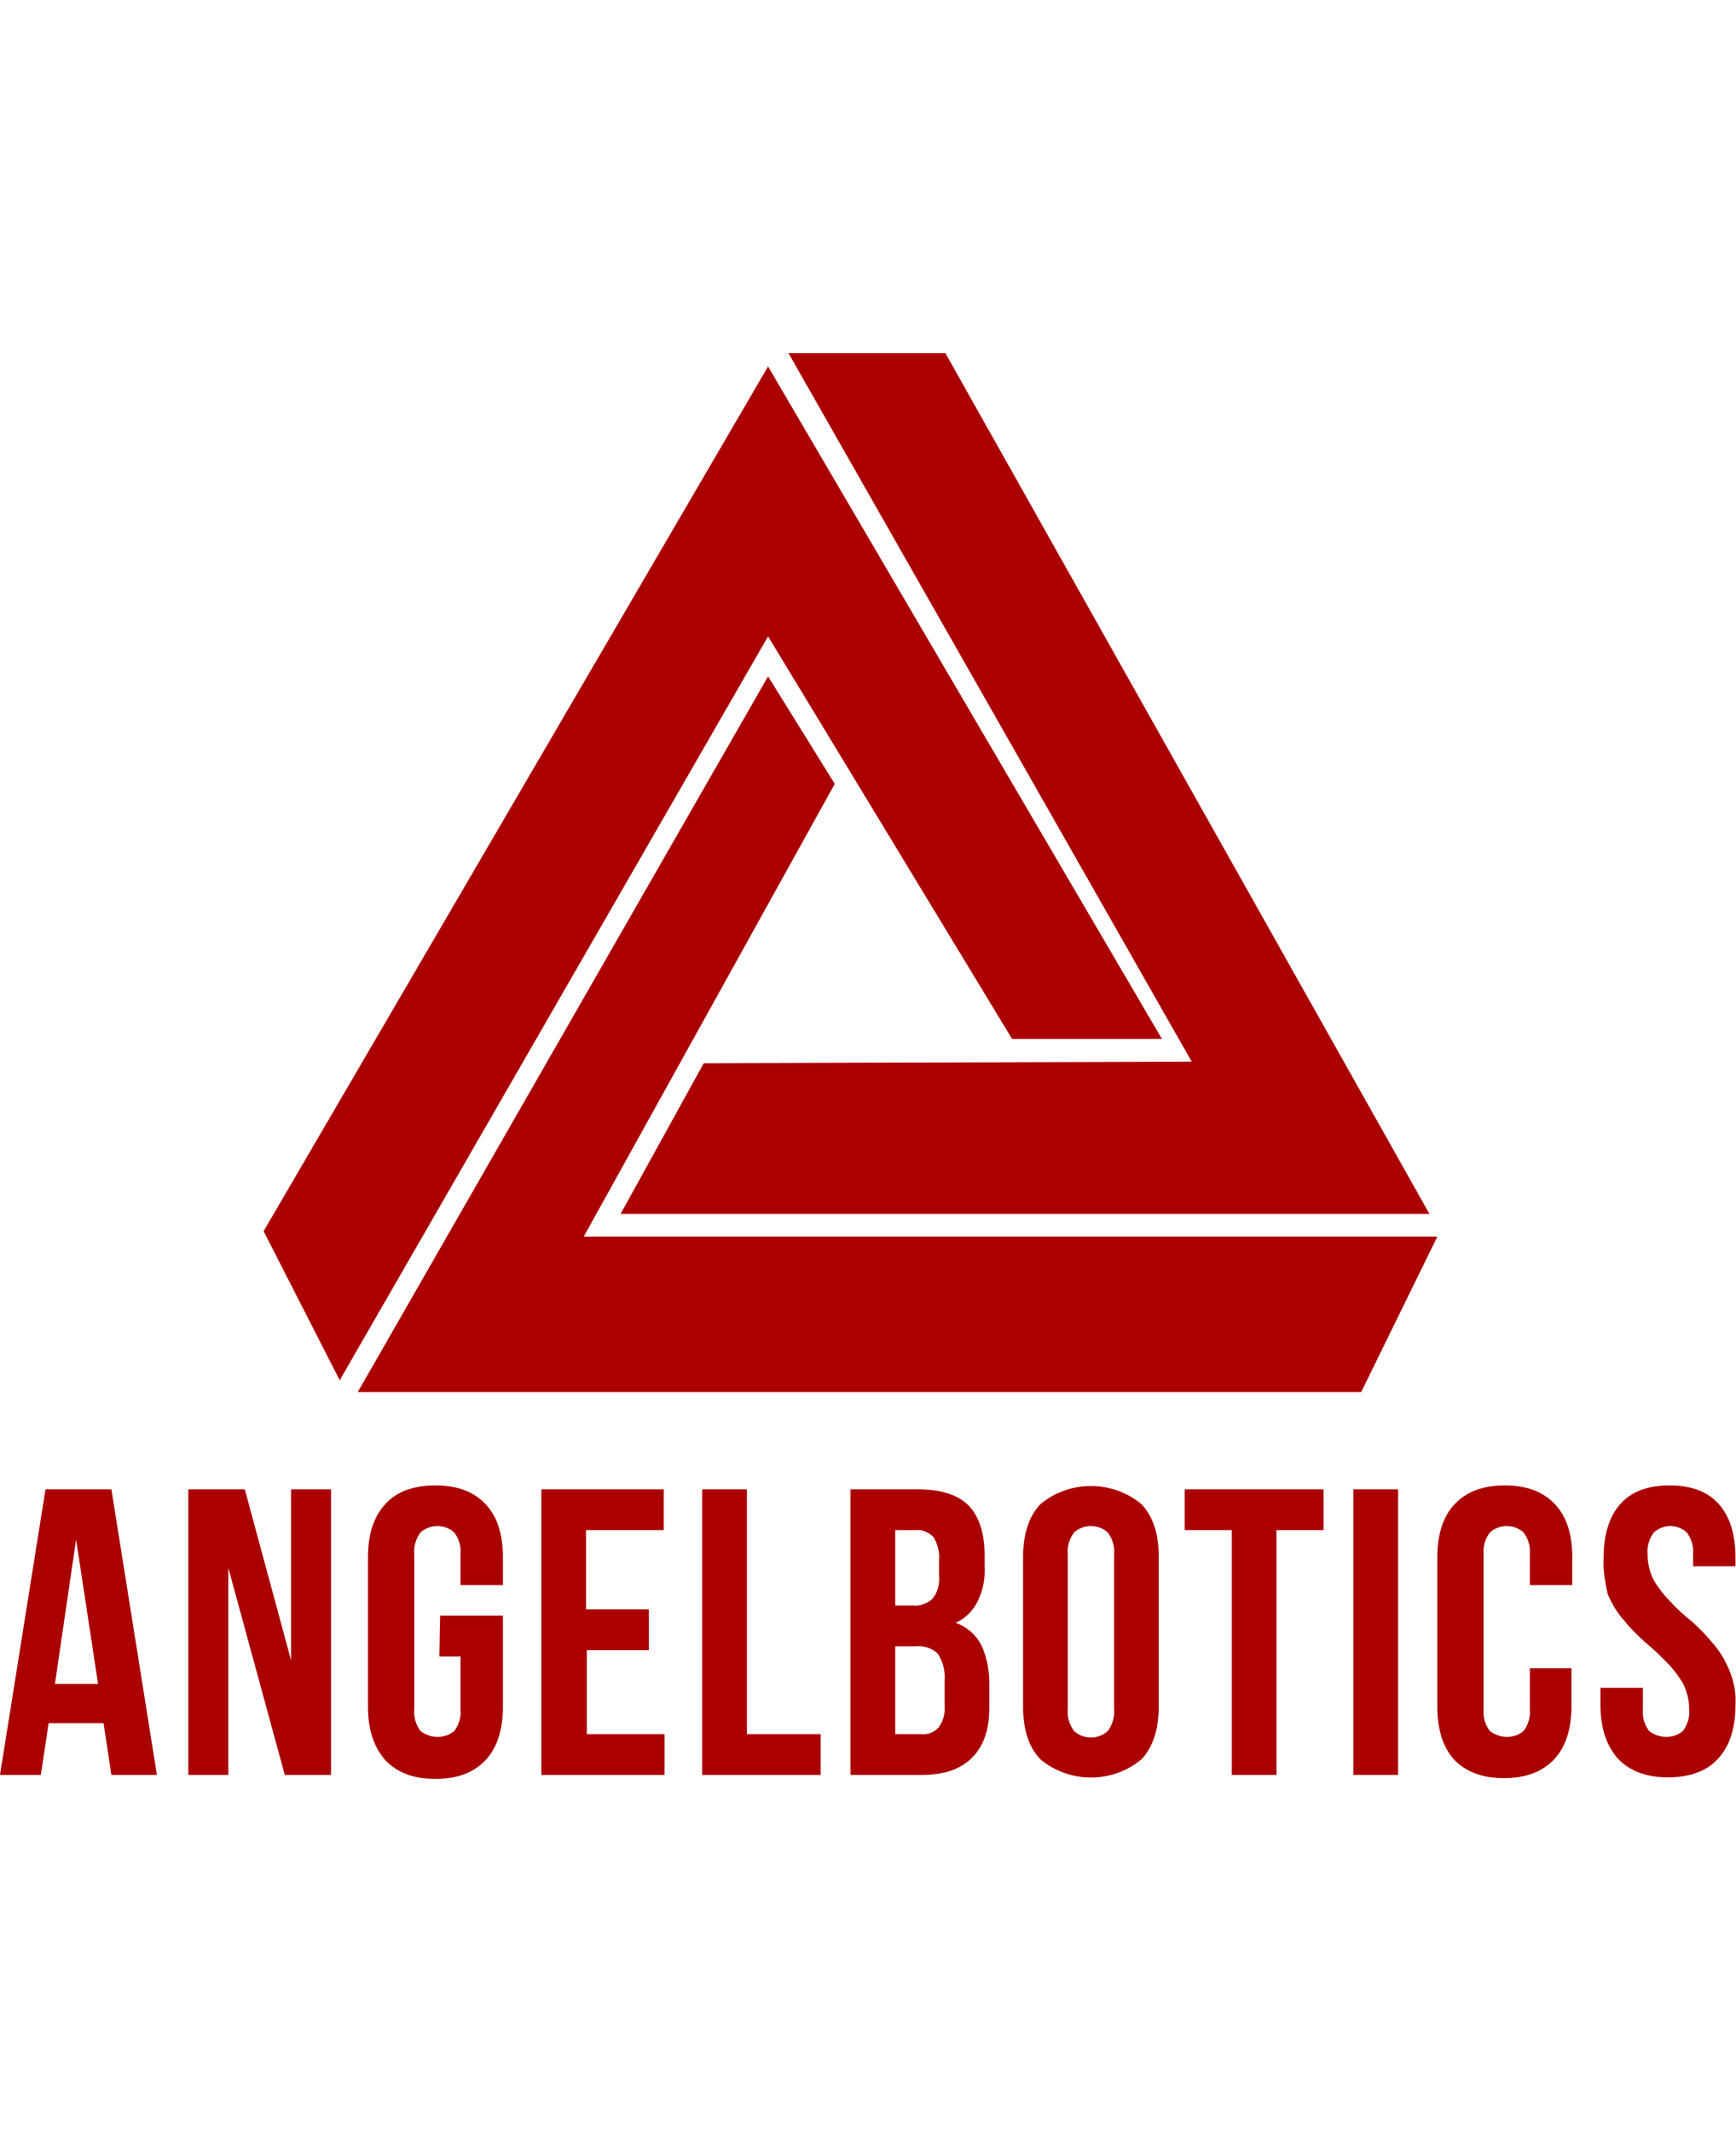
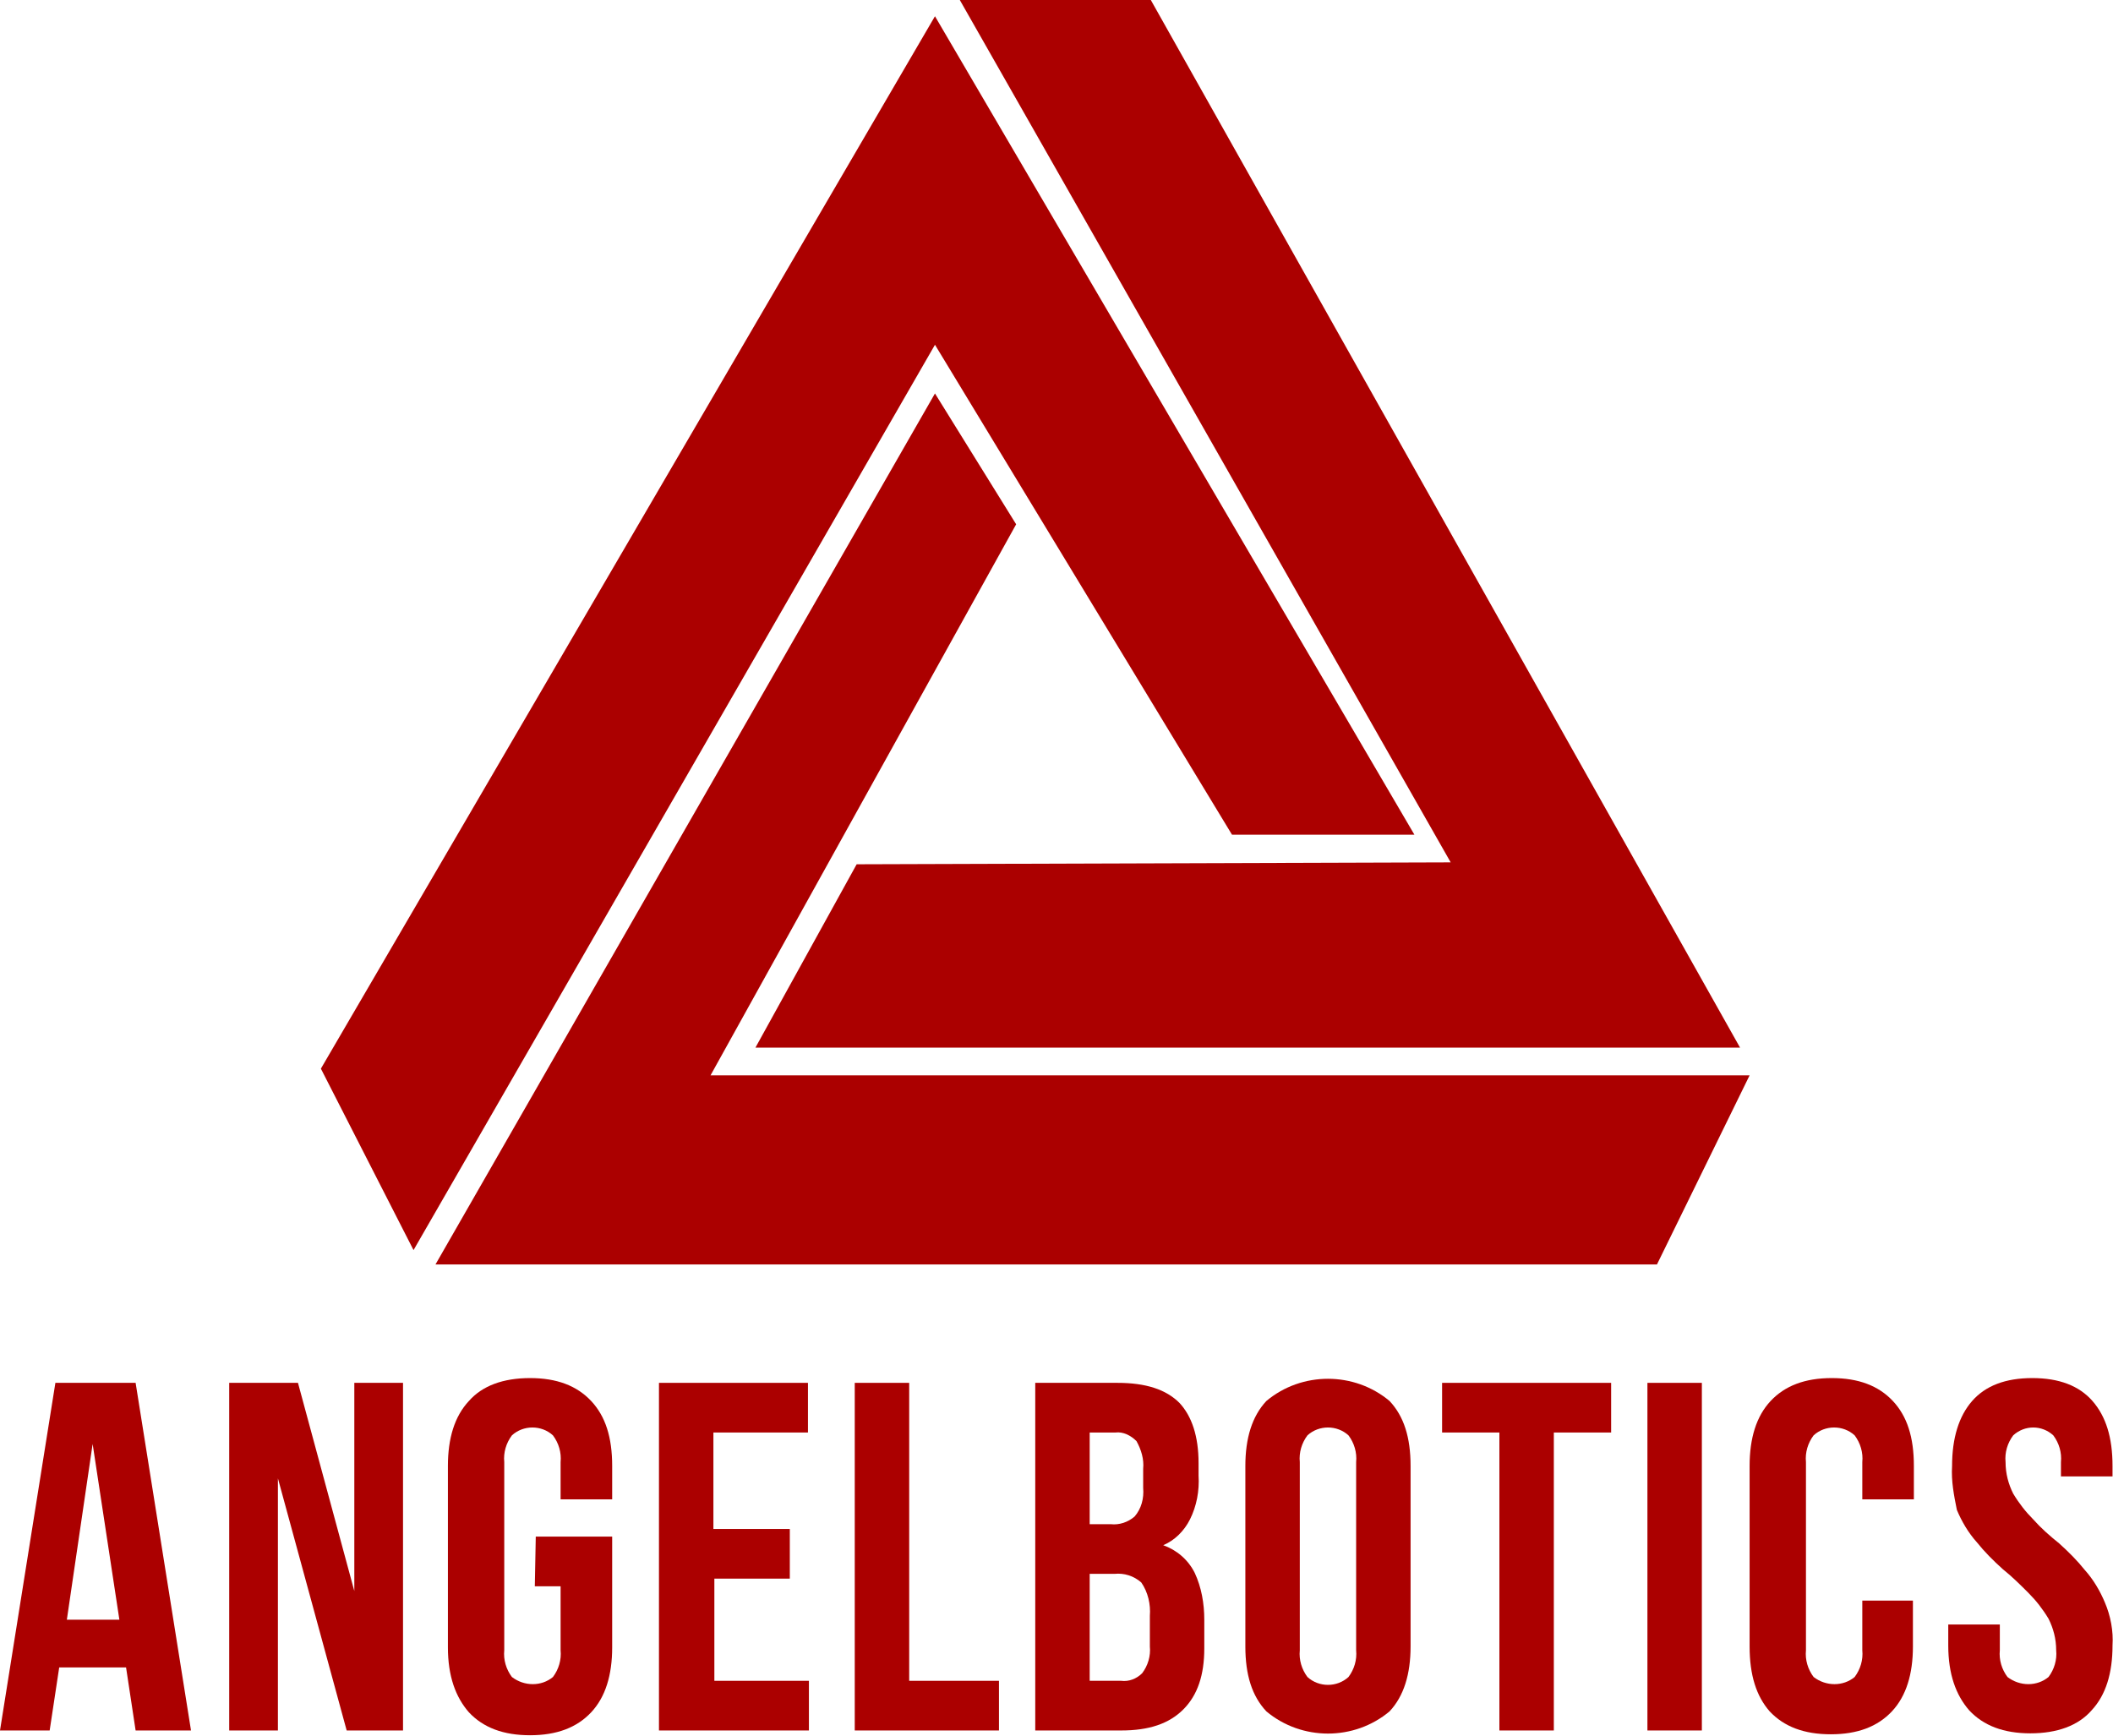
- <svg xmlns="http://www.w3.org/2000/svg" version="1.1" id="Layer_2" x="0px" y="0px" viewBox="0 0 221.2 271.7" style="enable-background:new 0 0 221.2 271.7;" xml:space="preserve">
+ <svg xmlns="http://www.w3.org/2000/svg" version="1.1" id="Layer_2" x="0px" y="0px" style="enable-background:new 0 0 221.2 271.7;" xml:space="preserve" viewBox="0 45 221.25 181.72">
  <style type="text/css">
	.st0{fill:#ab0000;stroke:#ab0000;stroke-miterlimit:10;}
	.st1{fill:#ab0000;}
</style>
  <path class="st0" d="M25.6,6" />
  <g>
    <polygon class="st1" points="100.5,45 120.5,45 182.2,154.7 79.1,154.7 89.7,135.5 151.9,135.3  " />
    <polygon class="st1" points="97.9,46.7 148.1,132.4 129,132.4 97.9,81.1 43.3,175.9 33.6,156.9  " />
    <polygon class="st1" points="97.9,86.2 106.4,99.9 74.4,157.6 183.2,157.6 173.5,177.4 45.6,177.4  " />
  </g>
  <g>
    <path class="st1" d="M20,226.2h-5.8l-1-6.6h-7l-1,6.6H0l5.8-36.4h8.4L20,226.2z M7,214.6h5.5l-2.8-18.4L7,214.6z" />
    <path class="st1" d="M29.1,199.8v26.4H24v-36.4h7.2l5.9,21.8v-21.8h5.1v36.4h-5.9L29.1,199.8z" />
    <path class="st1" d="M56.1,205.9h8v11.6c0,2.9-0.7,5.2-2.2,6.8s-3.6,2.4-6.4,2.4s-4.9-0.8-6.4-2.4c-1.4-1.6-2.2-3.8-2.2-6.8v-19   c0-2.9,0.7-5.2,2.2-6.8c1.4-1.6,3.6-2.4,6.4-2.4s4.9,0.8,6.4,2.4s2.2,3.8,2.2,6.8v3.5h-5.4v-3.9c0.1-1-0.2-2-0.8-2.8   c-1.2-1.1-3.1-1.1-4.3,0c-0.6,0.8-0.9,1.8-0.8,2.8v19.7c-0.1,1,0.2,2,0.8,2.8c1.3,1,3.1,1,4.3,0c0.6-0.8,0.9-1.8,0.8-2.8v-6.7H56   L56.1,205.9z" />
    <path class="st1" d="M74.8,205.1h7.9v5.2h-7.9V221h9.9v5.2H69v-36.4h15.6v5.2h-9.9v10.1H74.8z" />
    <path class="st1" d="M89.5,189.8h5.7V221h9.4v5.2H89.5V189.8z" />
    <path class="st1" d="M117,189.8c3,0,5.1,0.7,6.5,2.1c1.3,1.4,2,3.5,2,6.3v1.3c0.1,1.6-0.2,3.2-0.9,4.6c-0.6,1.2-1.6,2.2-2.8,2.7   c1.4,0.5,2.6,1.5,3.3,2.9c0.7,1.5,1,3.2,1,4.9v3c0,2.8-0.7,4.9-2.2,6.4s-3.6,2.2-6.5,2.2h-9v-36.4L117,189.8z M114.1,195v9.6h2.2   c0.9,0.1,1.8-0.2,2.5-0.8c0.7-0.8,1-1.9,0.9-3v-2c0.1-1-0.2-2-0.7-2.9c-0.6-0.6-1.4-1-2.2-0.9L114.1,195z M114.1,209.8V221h3.3   c0.8,0.1,1.6-0.2,2.2-0.8c0.6-0.8,0.9-1.8,0.8-2.8v-3.2c0.1-1.2-0.2-2.5-0.9-3.5c-0.8-0.7-1.8-1-2.8-0.9H114.1z" />
    <path class="st1" d="M130.4,198.5c0-2.9,0.7-5.2,2.2-6.8c3.7-3.1,9.2-3.1,12.9,0c1.5,1.6,2.2,3.8,2.2,6.8v18.9   c0,2.9-0.7,5.2-2.2,6.8c-3.7,3.1-9.2,3.1-12.9,0c-1.5-1.6-2.2-3.8-2.2-6.8V198.5z M136.1,217.8c-0.1,1,0.2,2,0.8,2.8   c1.2,1.1,3.1,1.1,4.3,0c0.6-0.8,0.9-1.8,0.8-2.8v-19.7c0.1-1-0.2-2-0.8-2.8c-1.2-1.1-3.1-1.1-4.3,0c-0.6,0.8-0.9,1.8-0.8,2.8V217.8   z" />
    <path class="st1" d="M151,189.8h17.7v5.2h-6v31.2H157V195h-6V189.8z" />
    <path class="st1" d="M172.5,189.8h5.7v36.4h-5.7V189.8z" />
    <path class="st1" d="M200.3,212.6v4.8c0,2.9-0.7,5.2-2.2,6.8s-3.6,2.4-6.4,2.4c-2.8,0-4.9-0.8-6.4-2.4c-1.4-1.6-2.1-3.8-2.1-6.8   v-18.9c0-2.9,0.7-5.2,2.2-6.8s3.6-2.4,6.4-2.4c2.8,0,4.9,0.8,6.4,2.4s2.2,3.8,2.2,6.8v3.5H195v-3.9c0.1-1-0.2-2-0.8-2.8   c-1.2-1.1-3.1-1.1-4.3,0c-0.6,0.8-0.9,1.8-0.8,2.8v19.7c-0.1,1,0.2,2,0.8,2.8c1.3,1,3.1,1,4.3,0c0.6-0.8,0.9-1.8,0.8-2.8v-5.2   H200.3z" />
    <path class="st1" d="M204.4,198.5c0-2.9,0.7-5.2,2.1-6.8c1.4-1.6,3.5-2.4,6.3-2.4s4.9,0.8,6.3,2.4s2.1,3.8,2.1,6.8v1.1h-5.4v-1.5   c0.1-1-0.2-2-0.8-2.8c-1.2-1.1-3-1.1-4.2,0c-0.6,0.8-0.9,1.8-0.8,2.8c0,1.2,0.3,2.3,0.8,3.3c0.6,1,1.3,1.9,2.1,2.7   c0.8,0.9,1.7,1.7,2.7,2.5c1,0.9,1.9,1.8,2.7,2.8c0.9,1,1.6,2.2,2.1,3.4c0.6,1.4,0.9,3,0.8,4.5c0,2.9-0.7,5.2-2.2,6.8   c-1.4,1.6-3.6,2.4-6.4,2.4s-4.9-0.8-6.4-2.4c-1.4-1.6-2.2-3.8-2.2-6.8v-2.2h5.4v2.7c-0.1,1,0.2,2,0.8,2.8c1.3,1,3.1,1,4.3,0   c0.6-0.8,0.9-1.8,0.8-2.8c0-1.2-0.3-2.3-0.8-3.3c-0.6-1-1.3-1.9-2.1-2.7s-1.7-1.7-2.7-2.5c-1-0.9-1.9-1.8-2.7-2.8   c-0.9-1-1.6-2.2-2.1-3.4C204.6,201.6,204.3,200.1,204.4,198.5z" />
  </g>
</svg>
